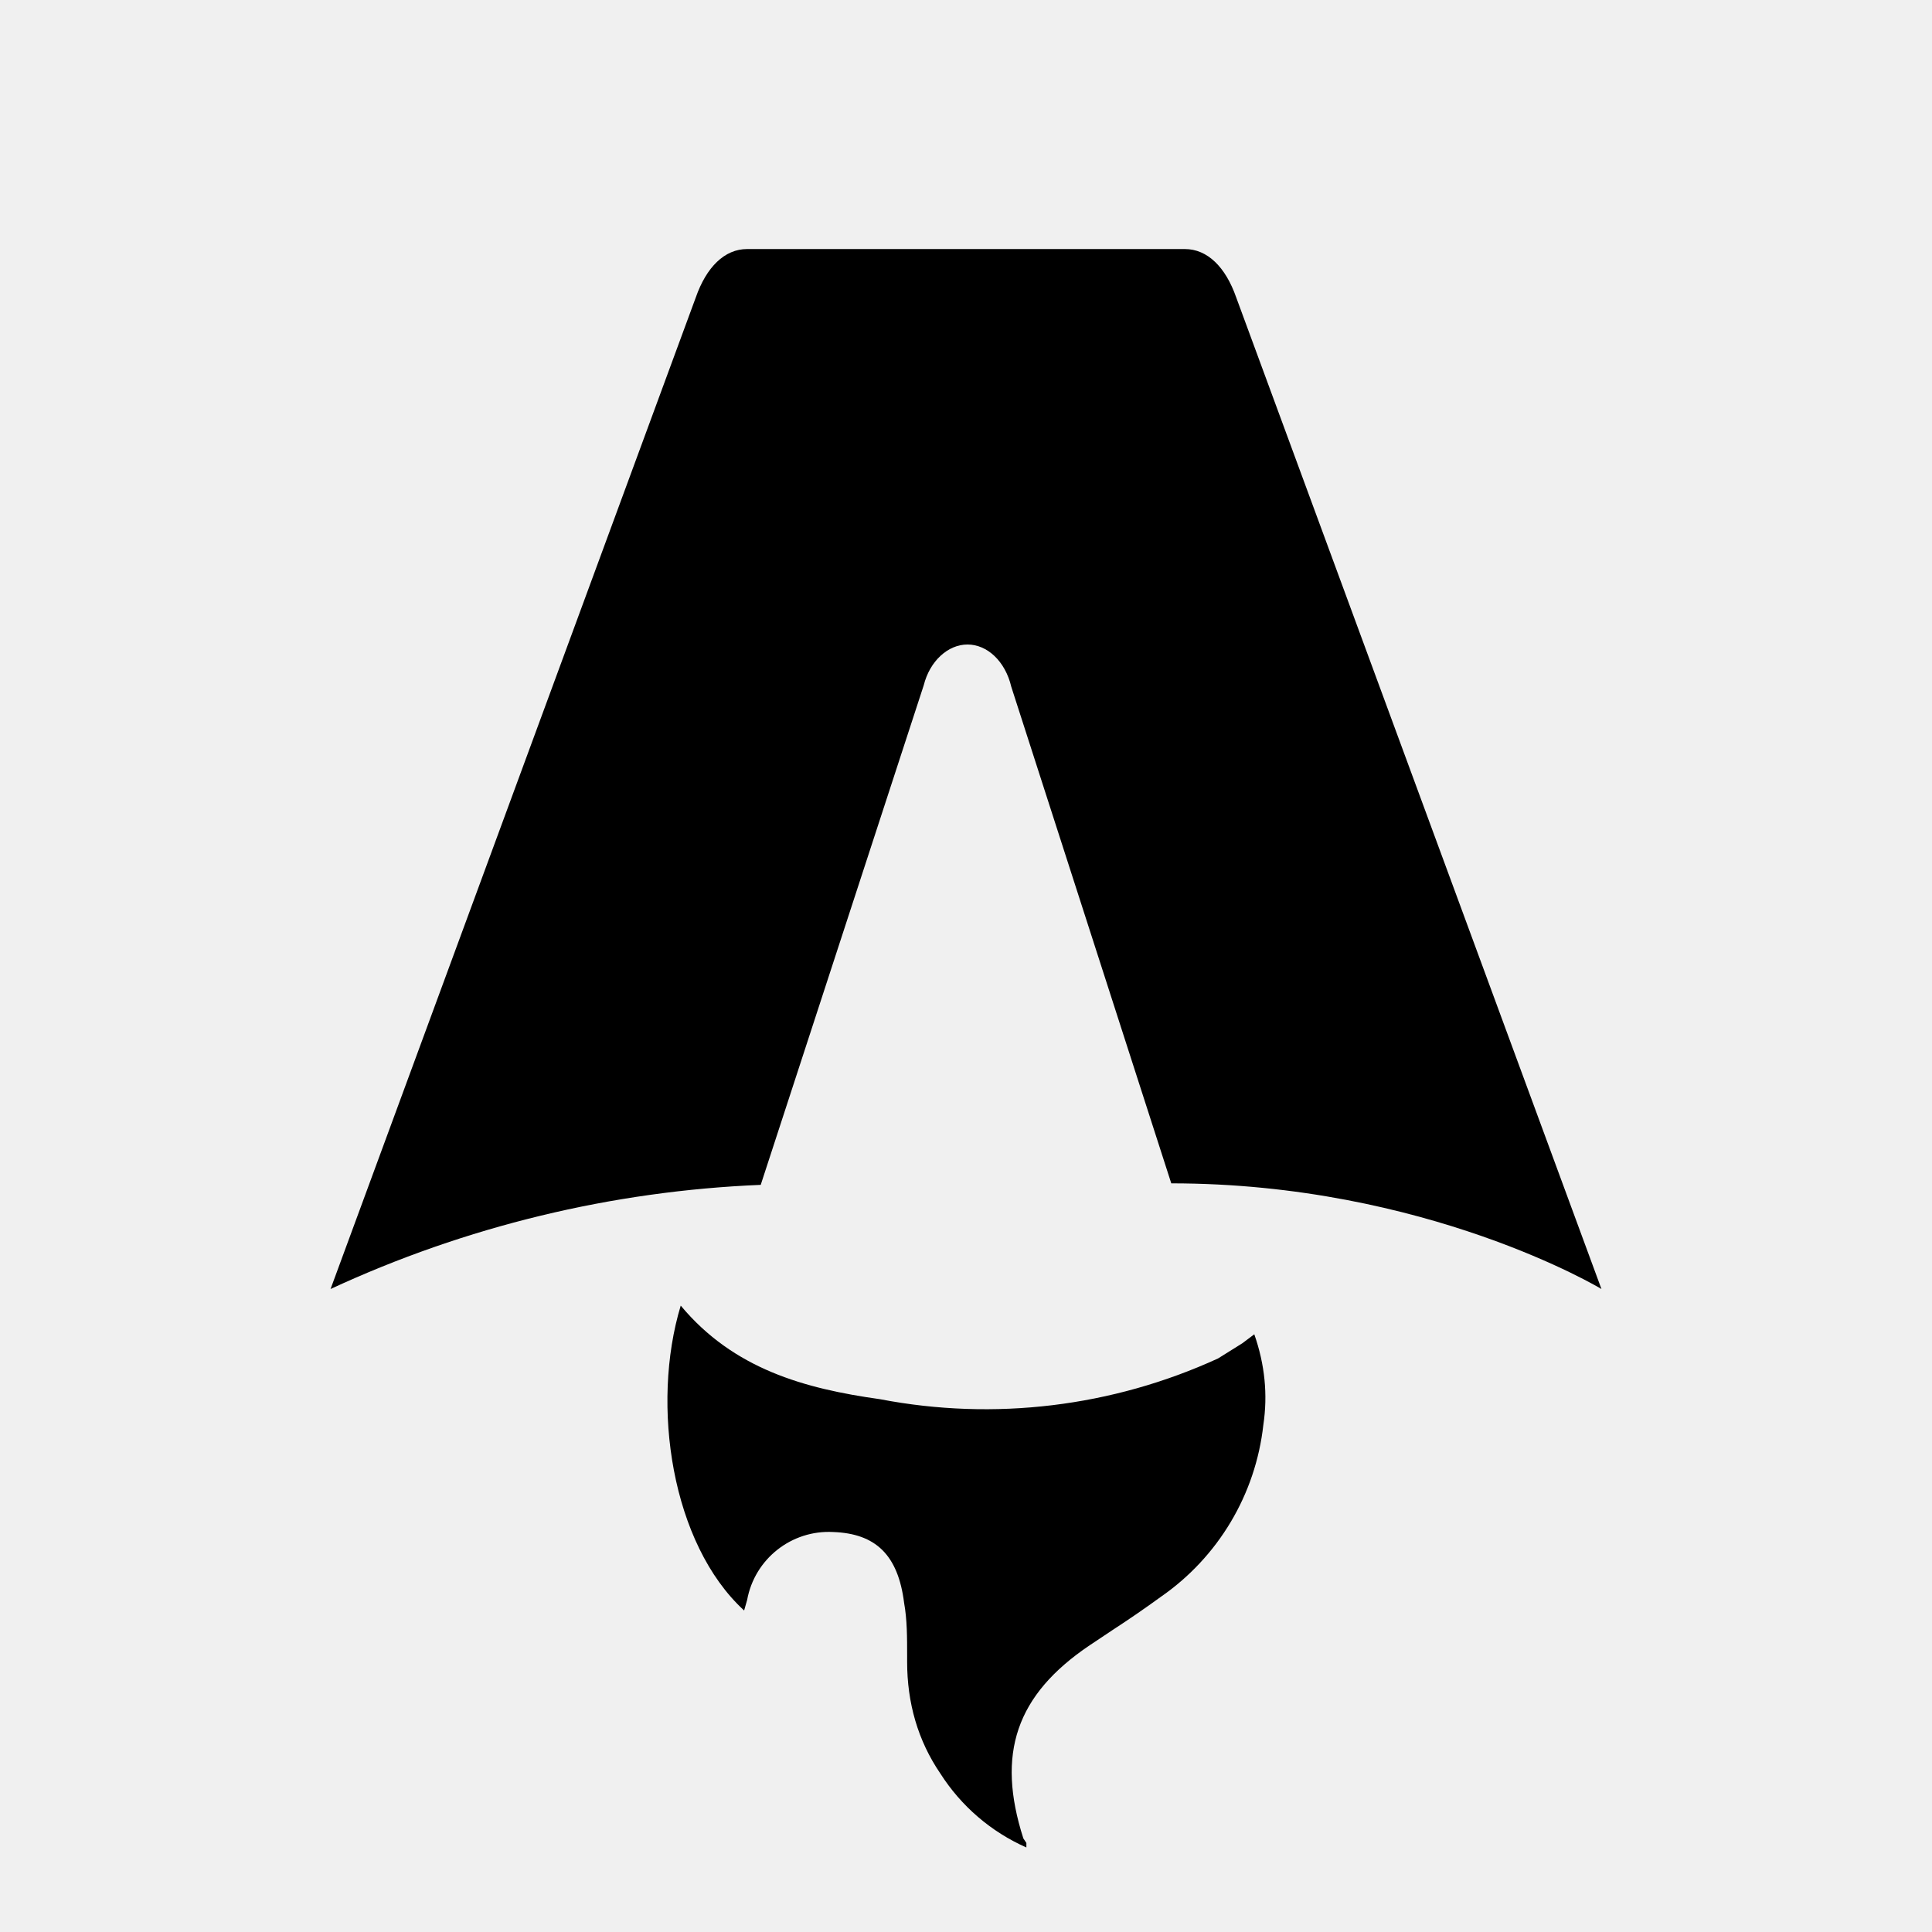
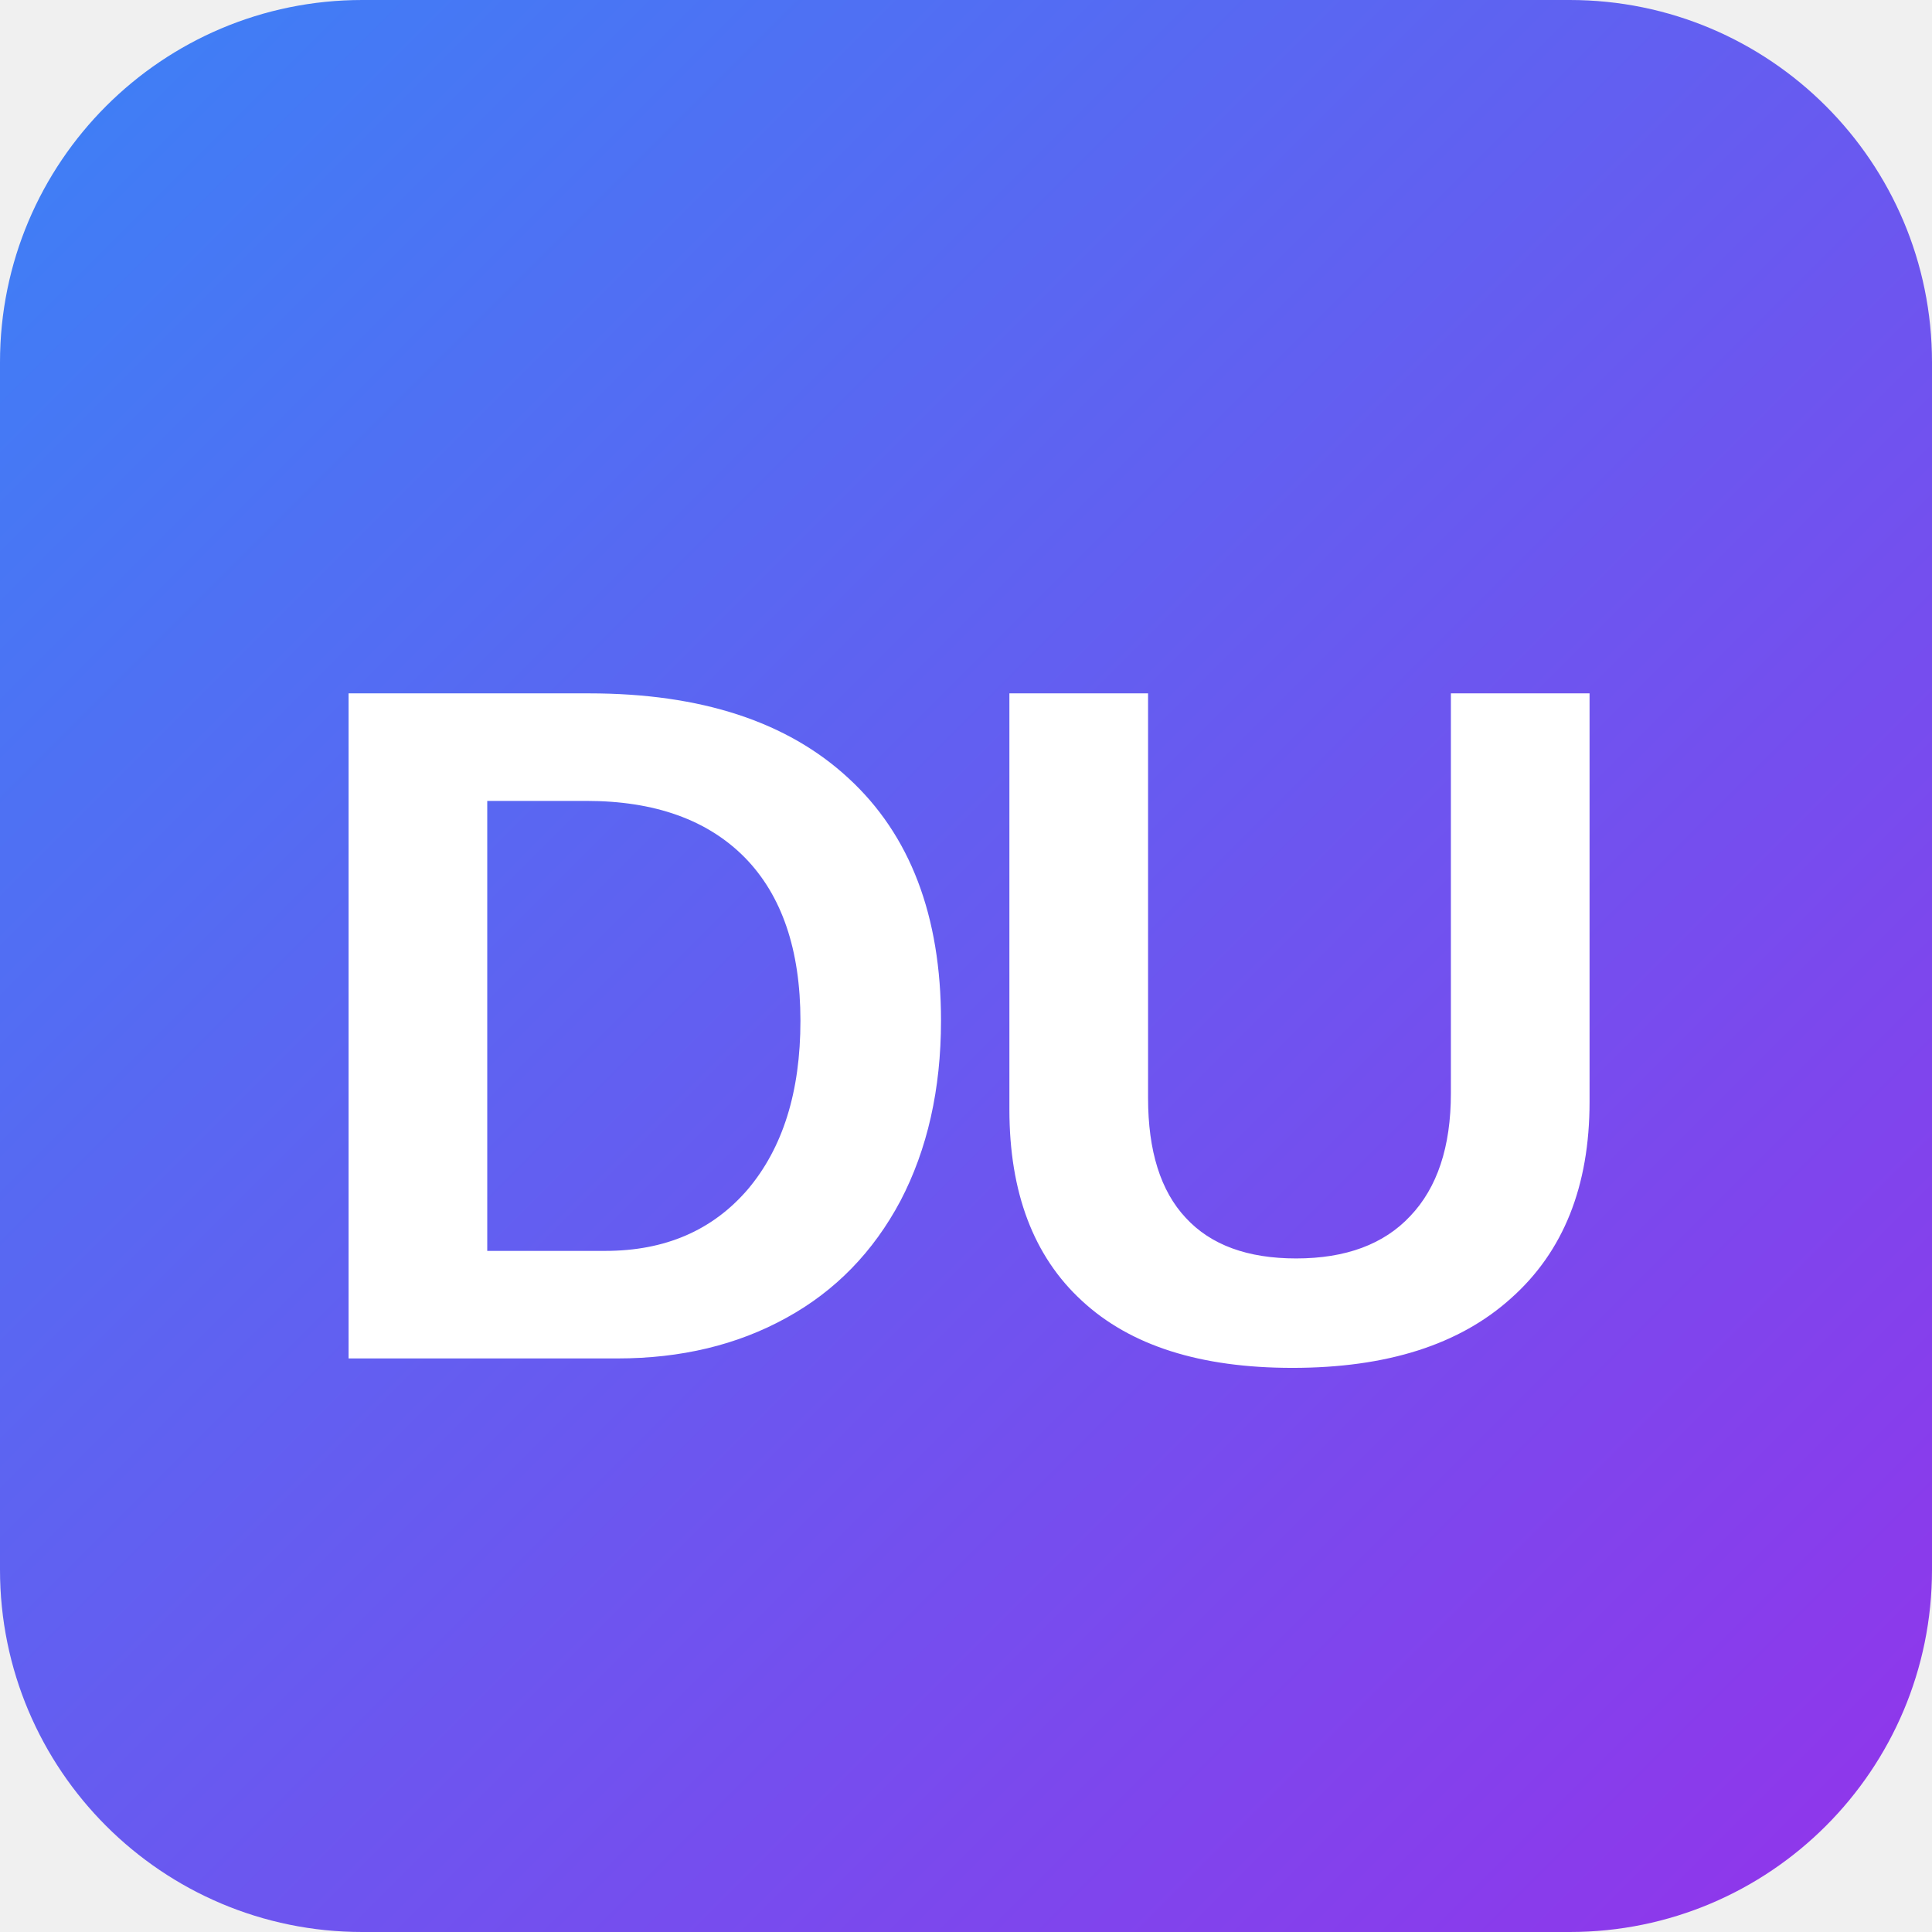
- <svg xmlns="http://www.w3.org/2000/svg" fill="none" viewBox="0 0 128 128">
-   <path d="M50.4 78.5a75.1 75.1 0 0 0-28.5 6.9l24.2-65.7c.7-2 1.9-3.2 3.4-3.2h29c1.5 0 2.7 1.2 3.4 3.2l24.2 65.7s-11.6-7-28.5-7L67 45.5c-.4-1.7-1.6-2.8-2.9-2.8-1.3 0-2.5 1.1-2.9 2.7L50.4 78.5Zm-1.1 28.2Zm-4.2-20.2c-2 6.6-.6 15.8 4.2 20.2a17.5 17.5 0 0 1 .2-.7 5.5 5.5 0 0 1 5.7-4.5c2.8.1 4.3 1.5 4.7 4.7.2 1.1.2 2.3.2 3.5v.4c0 2.7.7 5.2 2.2 7.4a13 13 0 0 0 5.7 4.9v-.3l-.2-.3c-1.8-5.6-.5-9.5 4.4-12.8l1.5-1a73 73 0 0 0 3.2-2.2 16 16 0 0 0 6.8-11.4c.3-2 .1-4-.6-6l-.8.6-1.6 1a37 37 0 0 1-22.4 2.7c-5-.7-9.7-2-13.2-6.2Z" />
-   <style>
-         path { fill: #000; }
-         @media (prefers-color-scheme: dark) {
-             path { fill: #FFF; }
-         }
-     </style>
+ <svg xmlns="http://www.w3.org/2000/svg" viewBox="0 0 32 32" width="32" height="32">
+   <defs>
+     <linearGradient id="bg" x1="0%" y1="0%" x2="100%" y2="100%">
+       <stop offset="0%" stop-color="#3B82F6" />
+       <stop offset="100%" stop-color="#9333EA" />
+     </linearGradient>
+   </defs>
+   <rect width="32" height="32" rx="6" fill="url(#bg)" />
+   <text x="16" y="22.5" font-family="Arial, Helvetica, sans-serif" font-size="16" font-weight="bold" fill="white" text-anchor="middle" letter-spacing="-0.5">DU</text>
</svg>
